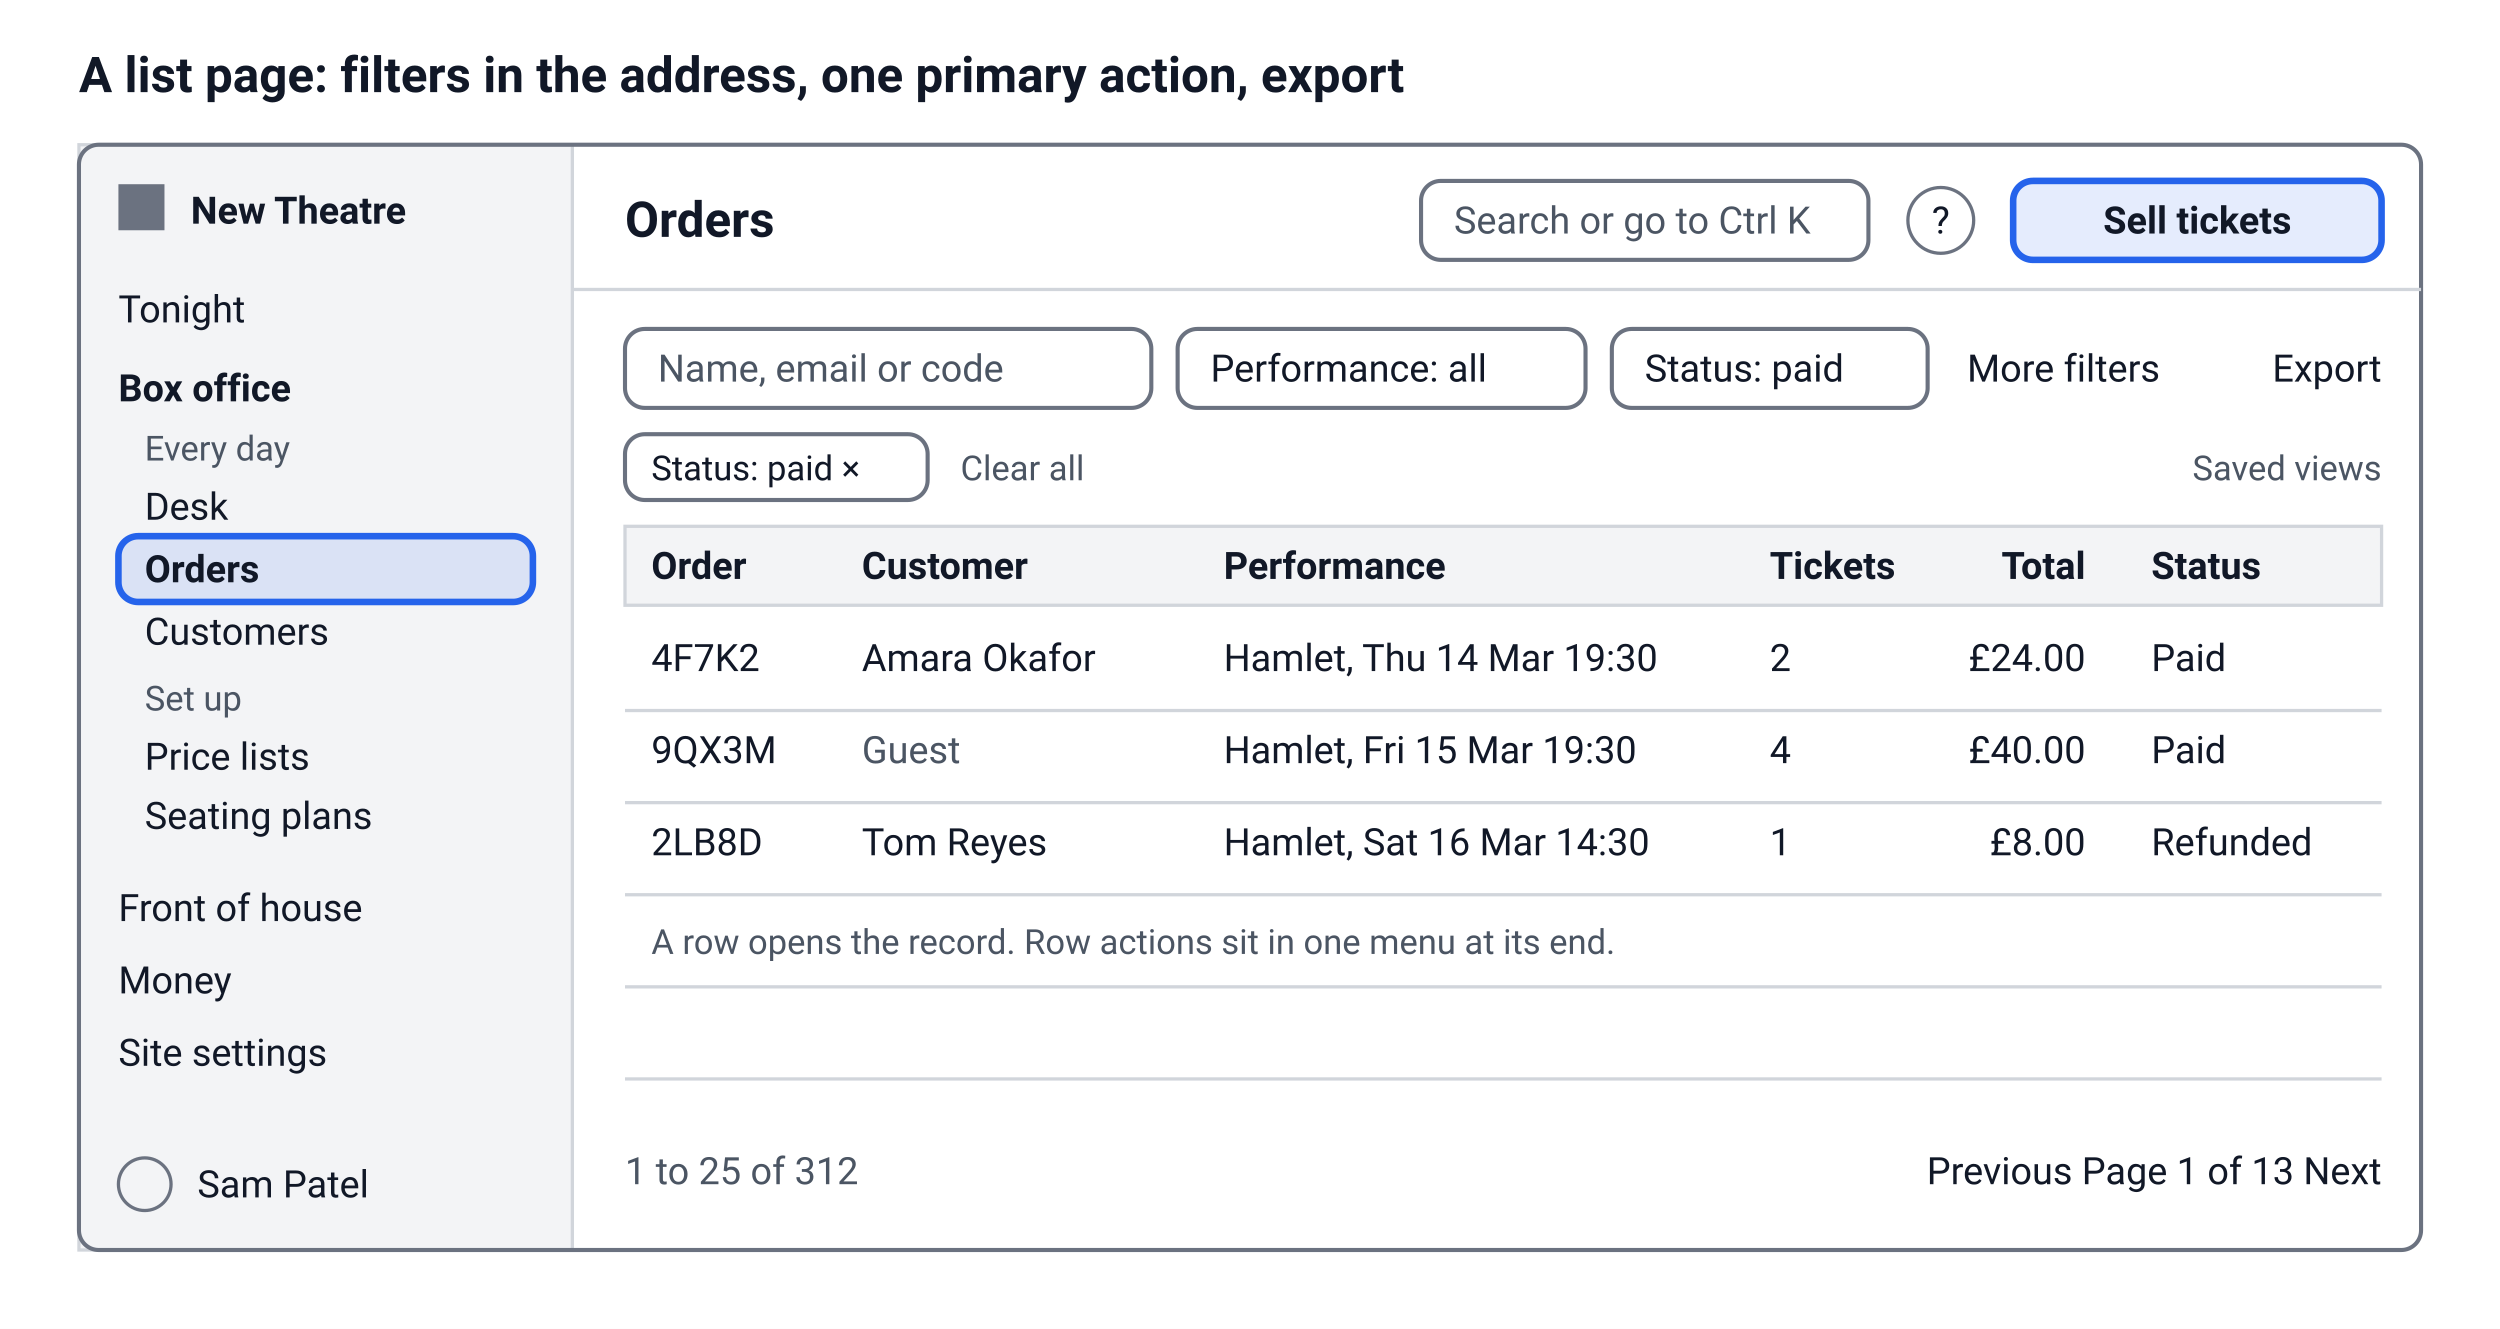
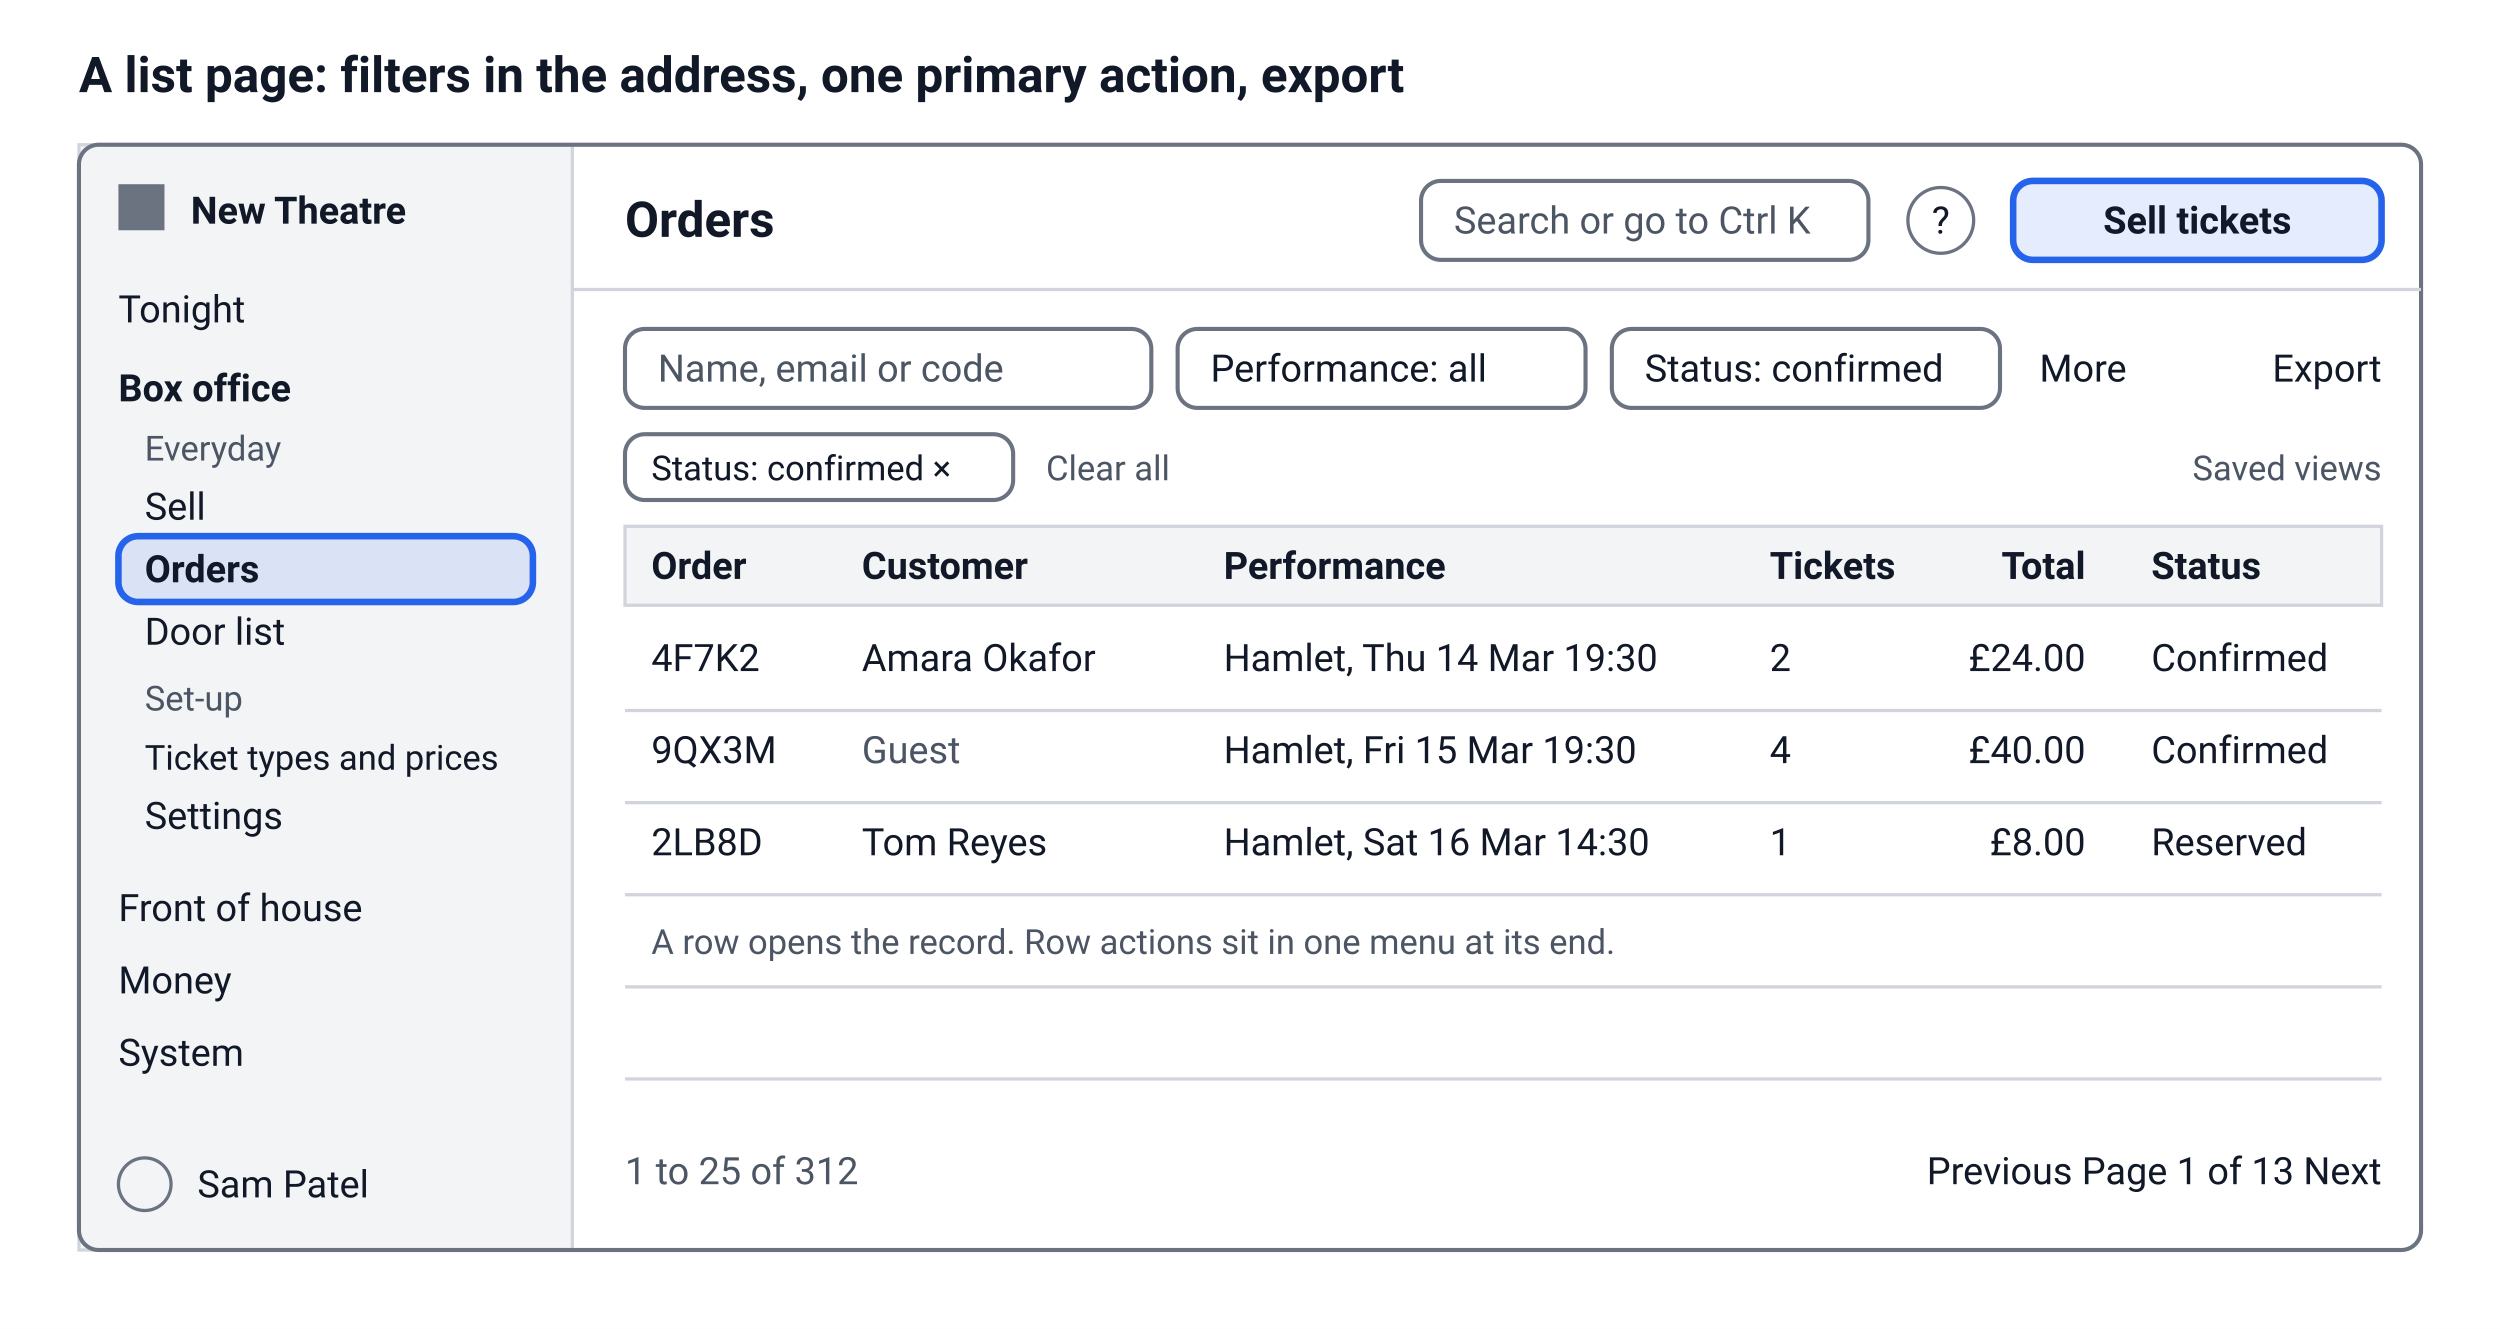
<svg xmlns="http://www.w3.org/2000/svg" font-family="system-ui, -apple-system, Segoe UI, Roboto, sans-serif" viewBox="0 0 760 404" role="img" aria-label="A console list page: filters in the address, one primary action, export" font-size="11.5">
  <rect width="100%" height="100%" fill="#ffffff" />
  <text x="24" y="28" font-size="15" font-weight="600" fill="#111827">A list page: filters in the address, one primary action, export</text>
  <g>
    <rect x="24" y="44" width="150" height="336" fill="#f3f4f6" stroke="#d1d5db" />
    <rect x="36" y="56" width="14" height="14" fill="#6b7280" />
    <text x="58" y="68" font-weight="600" fill="#111827">New Theatre</text>
    <text x="36" y="98" fill="#111827">Tonight</text>
    <text x="36" y="122" font-weight="600" fill="#111827">Box office</text>
-     <text x="44" y="140" font-size="10.5" fill="#4b5563">Every day</text>
-     <text x="44" y="158" fill="#111827">Desk</text>
+     <text x="44" y="140" font-size="10.5" fill="#4b5563">Everyday</text>
+     <text x="44" y="158" fill="#111827">Sell</text>
    <rect x="36" y="163" width="126" height="20" rx="6" fill="#2563eb" fill-opacity="0.12" stroke="#2563eb" stroke-width="2" />
    <text x="44" y="177" font-weight="600" fill="#111827">Orders</text>
-     <text x="44" y="196" fill="#111827">Customers</text>
-     <text x="44" y="216" font-size="10.5" fill="#4b5563">Set up</text>
-     <text x="44" y="234" fill="#111827">Price lists</text>
-     <text x="44" y="252" fill="#111827">Seating plans</text>
+     <text x="44" y="196" fill="#111827">Door list</text>
+     <text x="44" y="216" font-size="10.5" fill="#4b5563">Set-up</text>
+     <text x="44" y="234" font-size="10.5" fill="#111827">Ticket types and prices</text>
+     <text x="44" y="252" fill="#111827">Settings</text>
    <text x="36" y="280" fill="#111827">Front of house</text>
    <text x="36" y="302" fill="#111827">Money</text>
-     <text x="36" y="324" fill="#111827">Site settings</text>
+     <text x="36" y="324" fill="#111827">System</text>
    <circle cx="44" cy="360" r="8" fill="none" stroke="#6b7280" />
    <text x="60" y="364" fill="#111827">Sam Patel</text>
  </g>
  <g>
    <rect x="24" y="44" width="712" height="336" rx="6" fill="none" stroke="#6b7280" stroke-width="1.25" />
    <line x1="174" x2="736" y1="88" y2="88" stroke="#d1d5db" />
    <text x="190" y="72" font-size="15" font-weight="600" fill="#111827">Orders</text>
    <rect x="432" y="55" width="136" height="24" rx="6" fill="none" stroke="#6b7280" stroke-width="1.25" />
    <text x="442" y="71" fill="#4b5563">Search or go to   Ctrl K</text>
    <circle cx="590" cy="67" r="10" fill="none" stroke="#6b7280" />
    <text x="590" y="71" text-anchor="middle" fill="#111827">?</text>
    <rect x="612" y="55" width="112" height="24" rx="6" fill="#2563eb" fill-opacity="0.12" stroke="#2563eb" stroke-width="2" />
    <text x="668" y="71" text-anchor="middle" font-weight="600" fill="#111827">Sell tickets</text>
  </g>
  <g>
    <rect x="190" y="100" width="160" height="24" rx="6" fill="none" stroke="#6b7280" stroke-width="1.25" />
    <text x="200" y="116" fill="#4b5563">Name, email or code</text>
    <rect x="358" y="100" width="124" height="24" rx="6" fill="none" stroke="#6b7280" stroke-width="1.25" />
    <text x="368" y="116" fill="#111827">Performance: all</text>
-     <rect x="490" y="100" width="96" height="24" rx="6" fill="none" stroke="#6b7280" stroke-width="1.25" />
-     <text x="500" y="116" fill="#111827">Status: paid</text>
-     <text x="598" y="116" fill="#111827">More filters</text>
+     <rect x="490" y="100" width="118" height="24" rx="6" fill="none" stroke="#6b7280" stroke-width="1.25" />
+     <text x="500" y="116" fill="#111827">Status: confirmed</text>
+     <text x="620" y="116" fill="#111827">More</text>
    <text x="724" y="116" text-anchor="end" fill="#111827">Export</text>
-     <rect x="190" y="132" width="92" height="20" rx="6" fill="none" stroke="#6b7280" stroke-width="1.25" />
-     <text x="198" y="146" font-size="10.5" fill="#111827">Status: paid  ×</text>
-     <text x="292" y="146" font-size="10.5" fill="#4b5563">Clear all</text>
+     <rect x="190" y="132" width="118" height="20" rx="6" fill="none" stroke="#6b7280" stroke-width="1.25" />
+     <text x="198" y="146" font-size="10.5" fill="#111827">Status: confirmed  ×</text>
+     <text x="318" y="146" font-size="10.5" fill="#4b5563">Clear all</text>
    <text x="724" y="146" text-anchor="end" font-size="10.5" fill="#4b5563">Saved views</text>
  </g>
  <g>
    <rect x="190" y="160" width="534" height="24" fill="#f3f4f6" stroke="#d1d5db" />
    <text x="198" y="176" font-weight="600" fill="#111827">Order</text>
    <text x="262" y="176" font-weight="600" fill="#111827">Customer</text>
    <text x="372" y="176" font-weight="600" fill="#111827">Performance</text>
    <text x="538" y="176" font-weight="600" fill="#111827">Tickets</text>
    <text x="634" y="176" text-anchor="end" font-weight="600" fill="#111827">Total</text>
    <text x="654" y="176" font-weight="600" fill="#111827">Status</text>
    <text x="198" y="204" fill="#111827">4F7K2</text>
    <text x="262" y="204" fill="#111827">Amara Okafor</text>
    <text x="372" y="204" fill="#111827">Hamlet, Thu 14 Mar 19:30</text>
    <text x="538" y="204" fill="#111827">2</text>
    <text x="634" y="204" text-anchor="end" fill="#111827">£24.00</text>
-     <text x="654" y="204" fill="#111827">Paid</text>
+     <text x="654" y="204" fill="#111827">Confirmed</text>
    <line x1="190" x2="724" y1="216" y2="216" stroke="#d1d5db" />
    <text x="198" y="232" fill="#111827">9QX3M</text>
    <text x="262" y="232" fill="#4b5563">Guest</text>
    <text x="372" y="232" fill="#111827">Hamlet, Fri 15 Mar 19:30</text>
    <text x="538" y="232" fill="#111827">4</text>
    <text x="634" y="232" text-anchor="end" fill="#111827">£40.00</text>
-     <text x="654" y="232" fill="#111827">Paid</text>
+     <text x="654" y="232" fill="#111827">Confirmed</text>
    <line x1="190" x2="724" y1="244" y2="244" stroke="#d1d5db" />
    <text x="198" y="260" fill="#111827">2LB8D</text>
    <text x="262" y="260" fill="#111827">Tom Reyes</text>
    <text x="372" y="260" fill="#111827">Hamlet, Sat 16 Mar 14:30</text>
    <text x="538" y="260" fill="#111827">1</text>
    <text x="634" y="260" text-anchor="end" fill="#111827">£8.00</text>
-     <text x="654" y="260" fill="#111827">Refunded</text>
+     <text x="654" y="260" fill="#111827">Reserved</text>
    <line x1="190" x2="724" y1="272" y2="272" stroke="#d1d5db" />
    <line x1="190" x2="724" y1="300" y2="300" stroke="#d1d5db" />
    <line x1="190" x2="724" y1="328" y2="328" stroke="#d1d5db" />
    <text x="198" y="290" font-size="10.5" fill="#4b5563">A row opens the record. Row actions sit in one menu at its end.</text>
  </g>
  <g>
    <text x="190" y="360" fill="#4b5563">1 to 25 of 312</text>
    <text x="724" y="360" text-anchor="end" fill="#111827">Previous    Page 1 of 13    Next</text>
  </g>
</svg>
